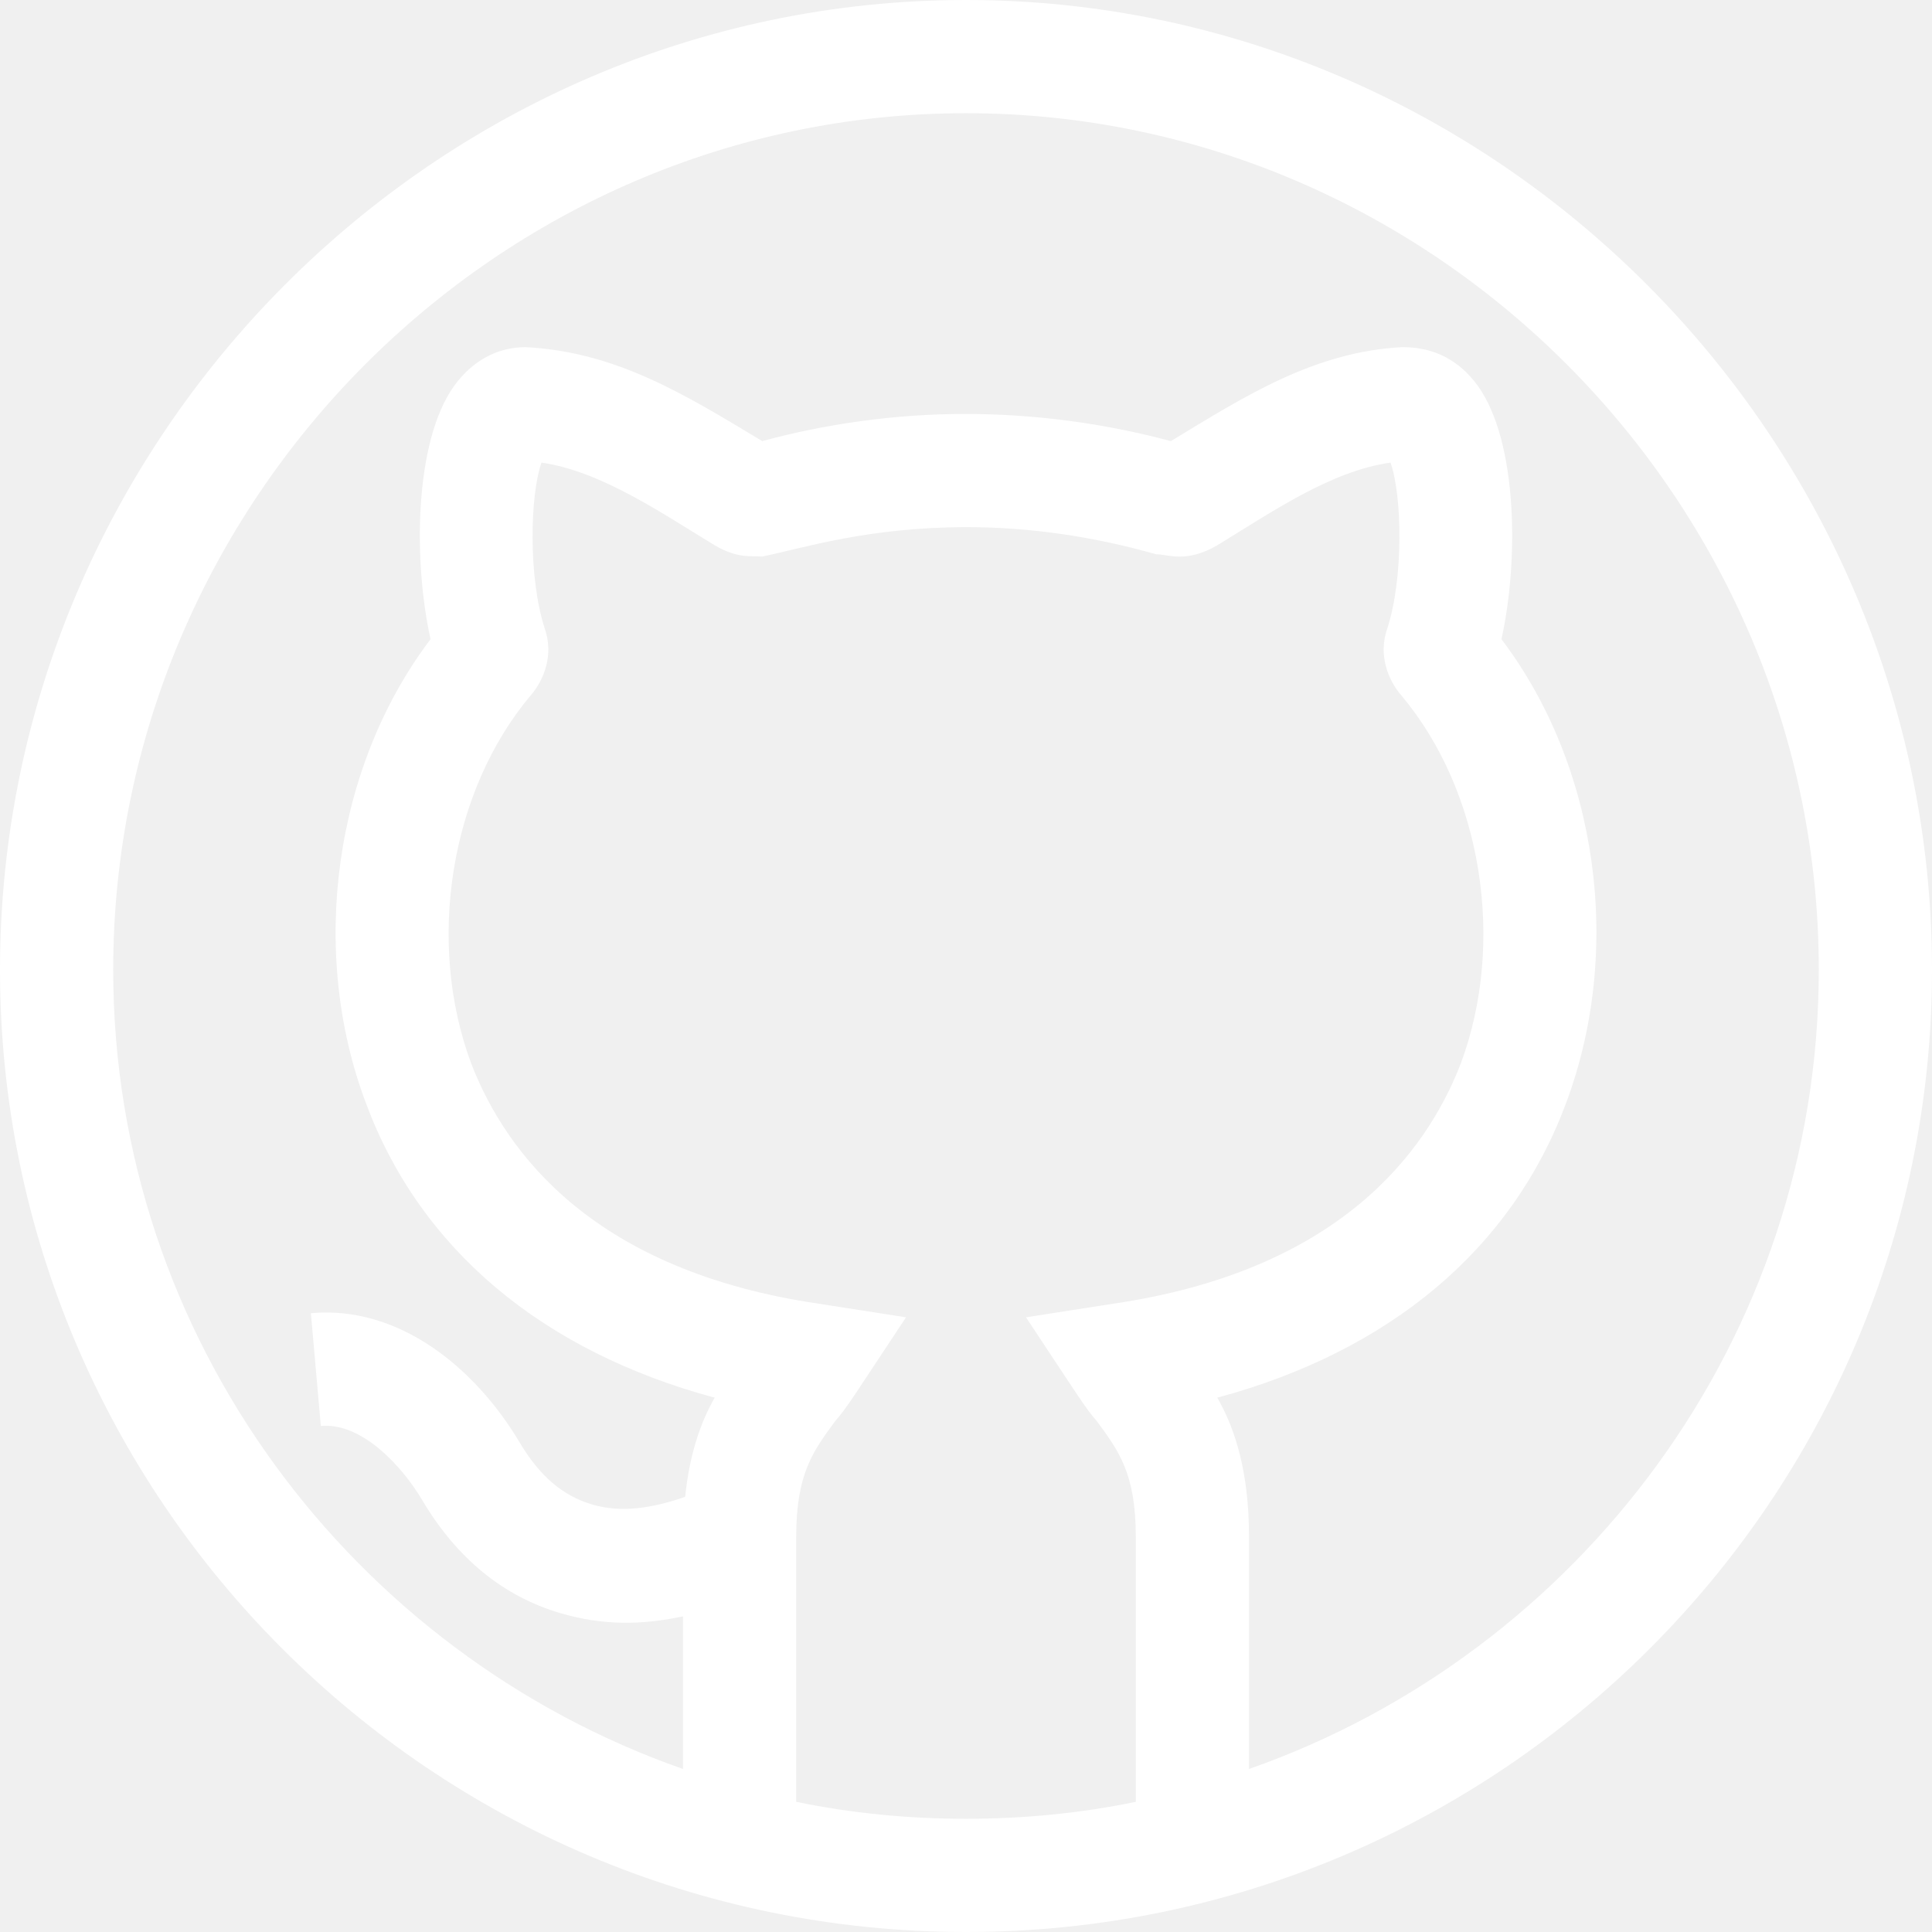
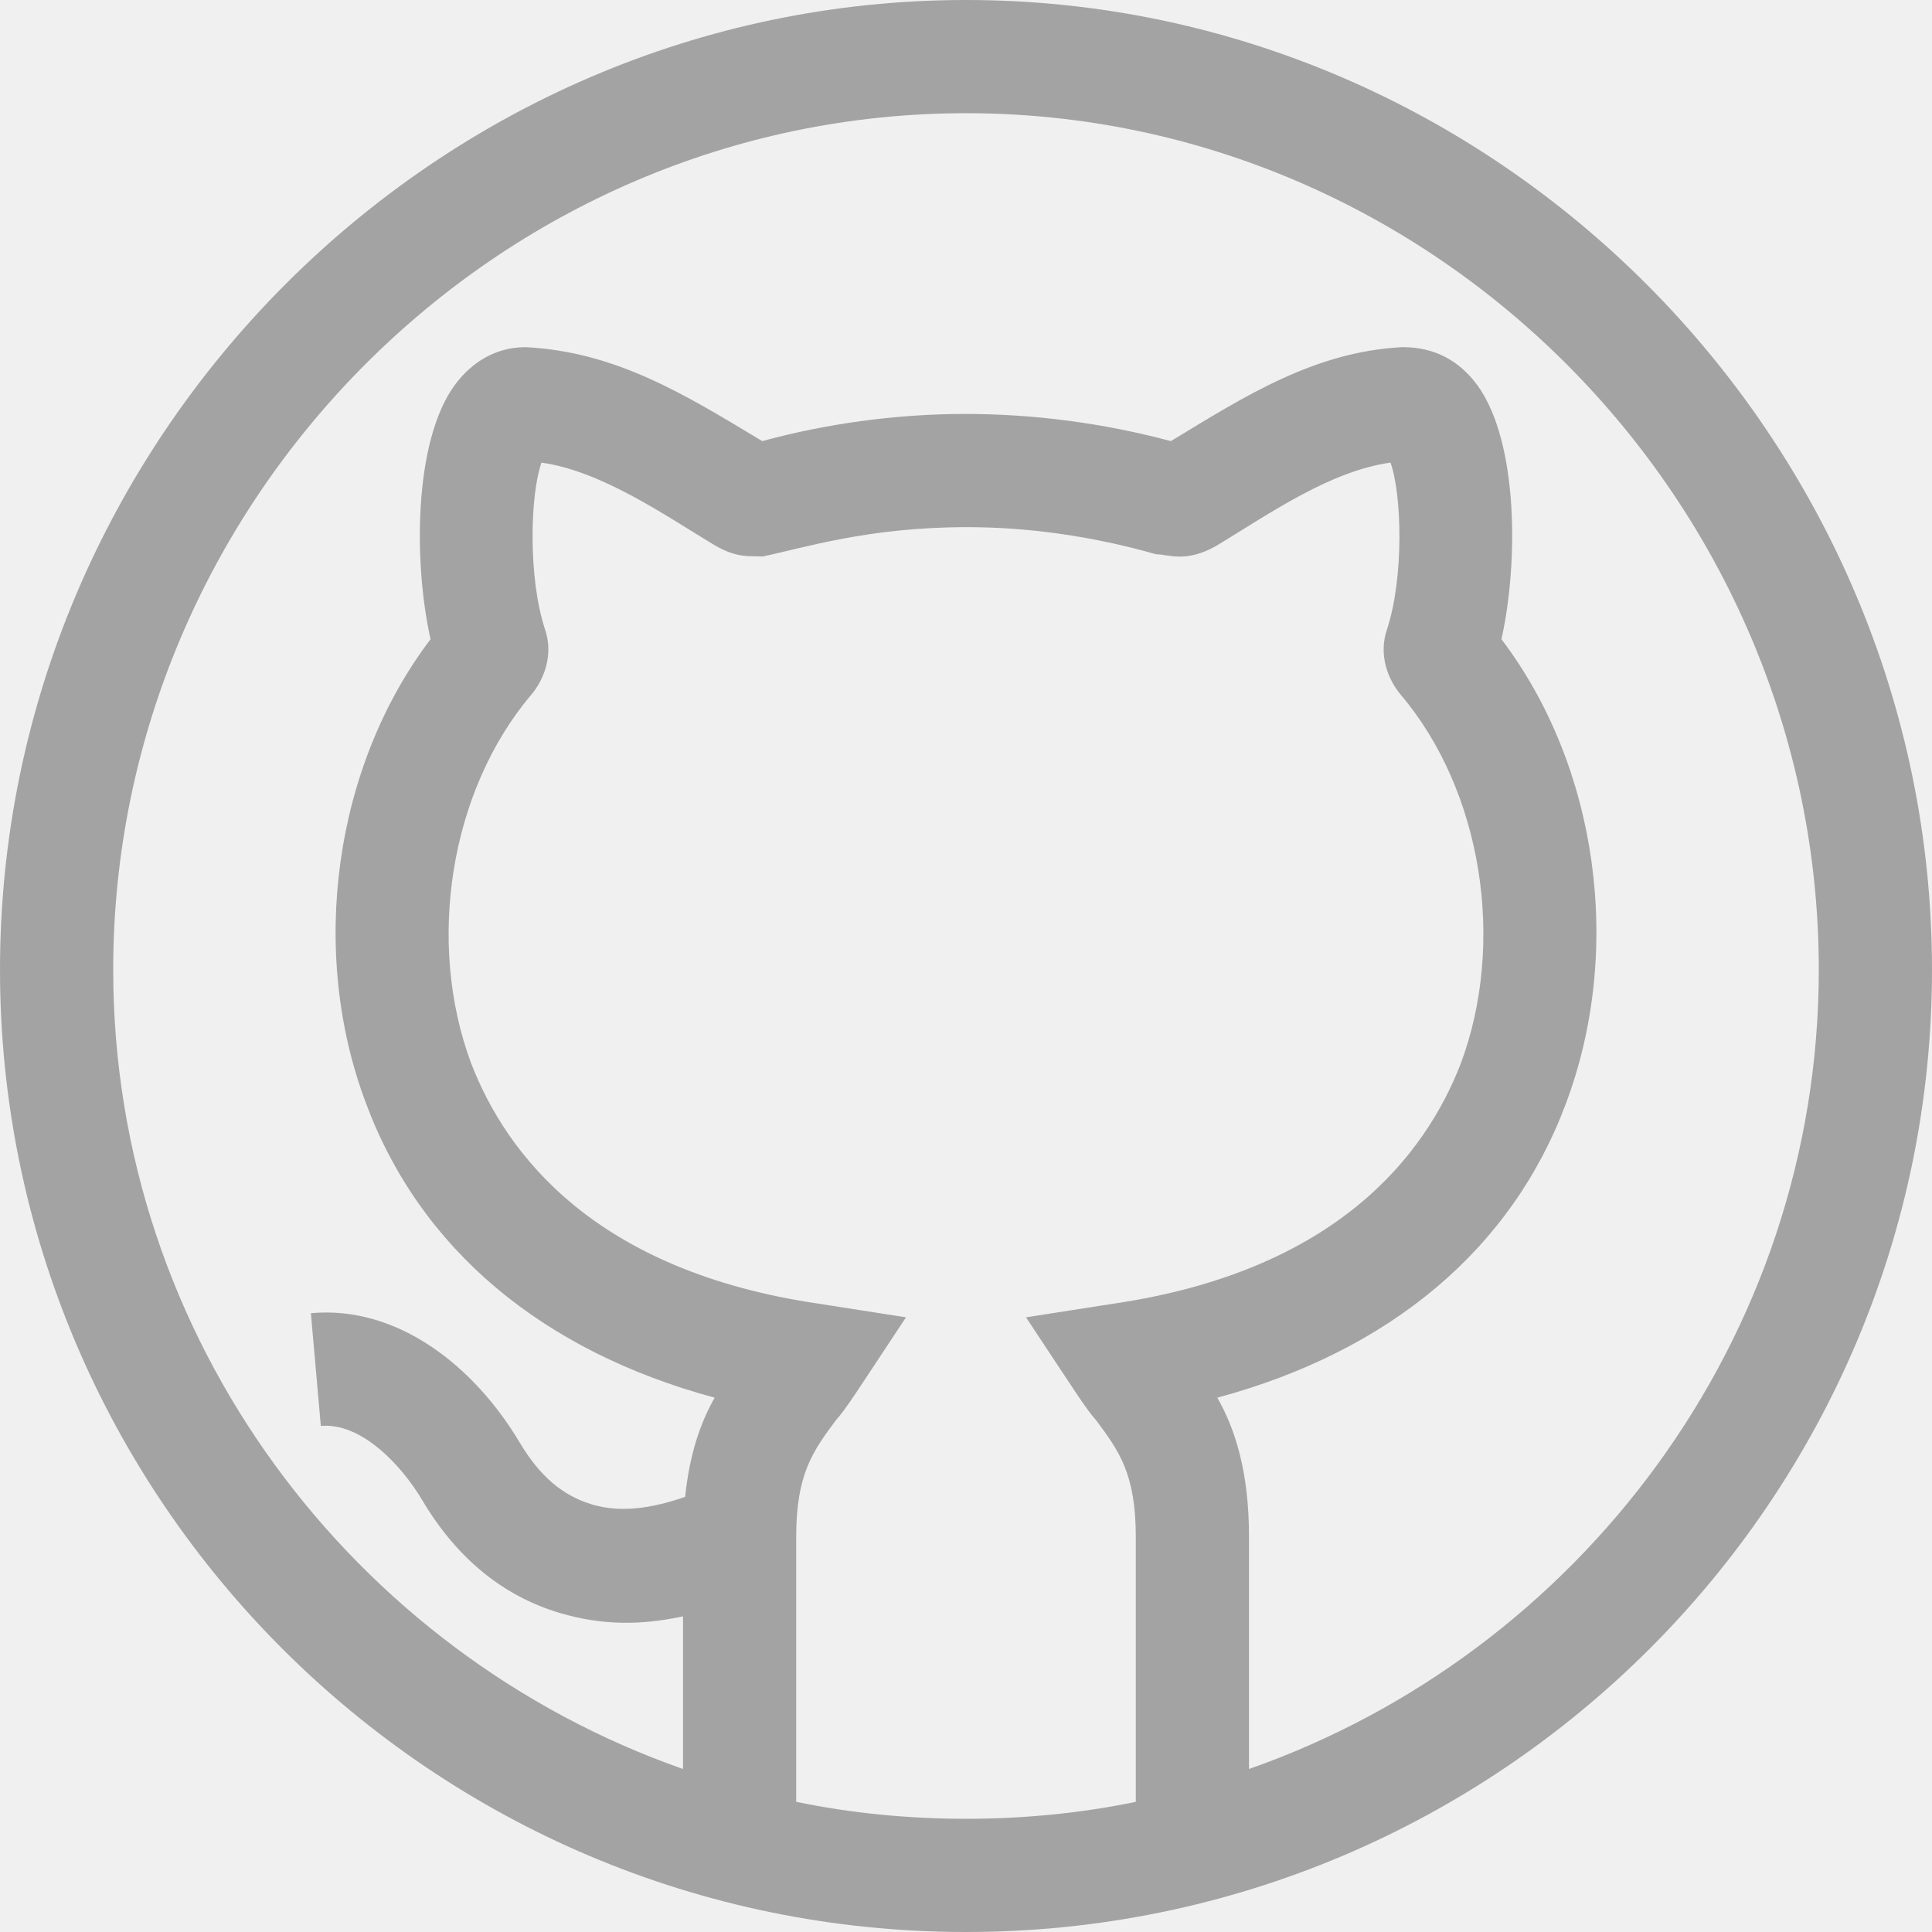
<svg xmlns="http://www.w3.org/2000/svg" viewBox="0 0 512 512" width="512px" height="512px" class="">
  <g>
-     <path d="m256 0c-140.699 0-256 116.301-256 257 0 139.883 114.25 255 256 255 141.574 0 256-114.945 256-255 0-140.699-115.301-257-256-257zm45 477.5c-14.398 3-29.699 4.5-45 4.5s-30.602-1.5-45-4.5v-70.199c0-16.801 4.5-22.801 10.5-30.902 3.055-3.492 4.898-6.625 18.598-27.297l-23.098-3.602c-59.402-8.699-82.801-39.602-92.102-63.602-12-32.098-5.699-72.301 15.902-97.797 3.301-3.902 6-10.504 3.602-17.402-4.504-13.801-3.902-35.699-.902-44.102 15.906 2.273 32.262 13.668 45.902 21.902 6.285 3.668 9.582 2.699 12.598 3 10.961-2.281 28.059-7.801 54.301-7.801 16.199 0 33.301 2.398 50.102 7.199 3.004-.07 7.832 2.484 16.199-2.398 14.258-8.688 30.059-19.691 45.898-21.902 3 8.402 3.602 30.301-.898 44.102-2.402 6.898.297 13.5 3.602 17.402 21.598 25.5 27.898 65.699 15.898 97.797-9.301 24-32.699 54.902-92.102 63.602l-23.098 3.602c14.16 21.367 15.652 23.93 18.602 27.297 5.996 8.102 10.496 14.102 10.496 30.902zm30-8.699v-61.5c0-17.102-3.602-28.5-8.402-36.902 45.602-12.297 78.004-39.301 92.402-78 15.301-40.797 8.402-89.398-17.102-123 4.504-20.098 4.504-52.199-6.297-67.199-4.801-6.598-11.402-10.199-19.801-10.199-.301 0-.301 0-.301 0-23.262 1.258-41.57 12.973-61.199 24.898-18-4.801-36.301-7.199-54.602-7.199-18.598 0-37.199 2.699-53.695 7.199-20.664-12.461-38.797-23.672-62.703-24.898-7.5 0-14.102 3.602-18.902 10.199-10.797 15-10.797 47.102-6.297 67.199-25.504 33.602-32.402 82.5-17.102 123 14.398 38.699 46.801 65.703 92.402 78-3.723 6.512-6.668 14.914-7.828 26.285-9.211 3.176-17.199 4.211-24.629 2.027-7.836-2.316-13.941-7.547-19.246-16.469-11.914-20.016-32.207-36.355-55.312-34.23l2.637 29.883c10.699-.98 21.348 10.34 26.879 19.672 9.125 15.367 21.418 25.445 36.547 29.914 11.23 3.309 21.496 3.23 32.551.871v40.449c-87.301-30.602-151-114-151-211.801 0-124.199 101.801-227 226-227s226 102.801 226 227c0 97.801-63.699 181.199-151 211.801zm0 0" data-original="#000000" class="active-path" data-old_color="#000000" fill="#FFFFFF" />
+     <path d="m256 0c-140.699 0-256 116.301-256 257 0 139.883 114.25 255 256 255 141.574 0 256-114.945 256-255 0-140.699-115.301-257-256-257zm45 477.5c-14.398 3-29.699 4.5-45 4.5s-30.602-1.5-45-4.5v-70.199c0-16.801 4.5-22.801 10.5-30.902 3.055-3.492 4.898-6.625 18.598-27.297l-23.098-3.602c-59.402-8.699-82.801-39.602-92.102-63.602-12-32.098-5.699-72.301 15.902-97.797 3.301-3.902 6-10.504 3.602-17.402-4.504-13.801-3.902-35.699-.902-44.102 15.906 2.273 32.262 13.668 45.902 21.902 6.285 3.668 9.582 2.699 12.598 3 10.961-2.281 28.059-7.801 54.301-7.801 16.199 0 33.301 2.398 50.102 7.199 3.004-.07 7.832 2.484 16.199-2.398 14.258-8.688 30.059-19.691 45.898-21.902 3 8.402 3.602 30.301-.898 44.102-2.402 6.898.297 13.5 3.602 17.402 21.598 25.5 27.898 65.699 15.898 97.797-9.301 24-32.699 54.902-92.102 63.602l-23.098 3.602c14.16 21.367 15.652 23.93 18.602 27.297 5.996 8.102 10.496 14.102 10.496 30.902zm30-8.699v-61.5c0-17.102-3.602-28.5-8.402-36.902 45.602-12.297 78.004-39.301 92.402-78 15.301-40.797 8.402-89.398-17.102-123 4.504-20.098 4.504-52.199-6.297-67.199-4.801-6.598-11.402-10.199-19.801-10.199-.301 0-.301 0-.301 0-23.262 1.258-41.57 12.973-61.199 24.898-18-4.801-36.301-7.199-54.602-7.199-18.598 0-37.199 2.699-53.695 7.199-20.664-12.461-38.797-23.672-62.703-24.898-7.5 0-14.102 3.602-18.902 10.199-10.797 15-10.797 47.102-6.297 67.199-25.504 33.602-32.402 82.5-17.102 123 14.398 38.699 46.801 65.703 92.402 78-3.723 6.512-6.668 14.914-7.828 26.285-9.211 3.176-17.199 4.211-24.629 2.027-7.836-2.316-13.941-7.547-19.246-16.469-11.914-20.016-32.207-36.355-55.312-34.23l2.637 29.883c10.699-.98 21.348 10.34 26.879 19.672 9.125 15.367 21.418 25.445 36.547 29.914 11.23 3.309 21.496 3.23 32.551.871v40.449c-87.301-30.602-151-114-151-211.801 0-124.199 101.801-227 226-227s226 102.801 226 227c0 97.801-63.699 181.199-151 211.801zm0 0" data-original="#000000" class="active-path" data-old_color="#000000" fill="#A3A3A3" />
  </g>
</svg>
